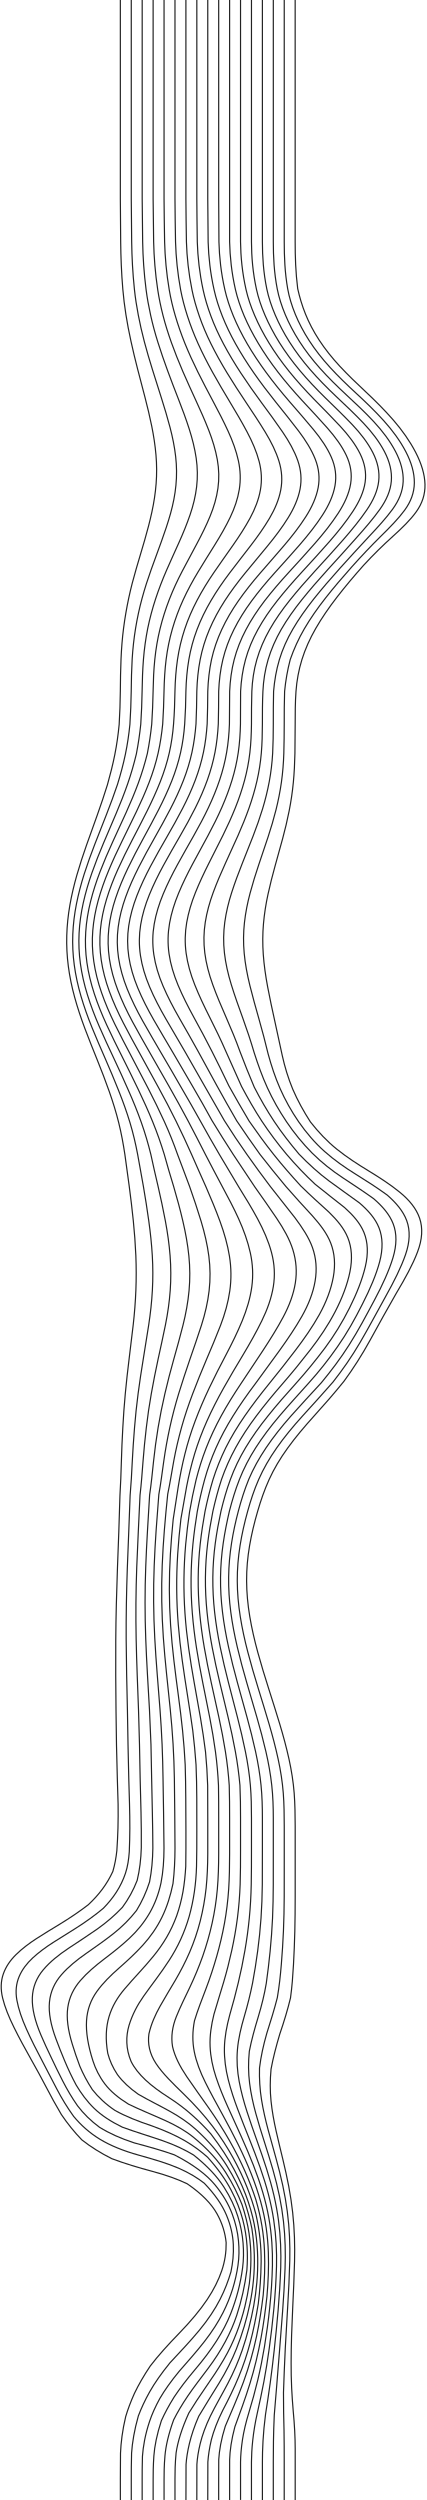
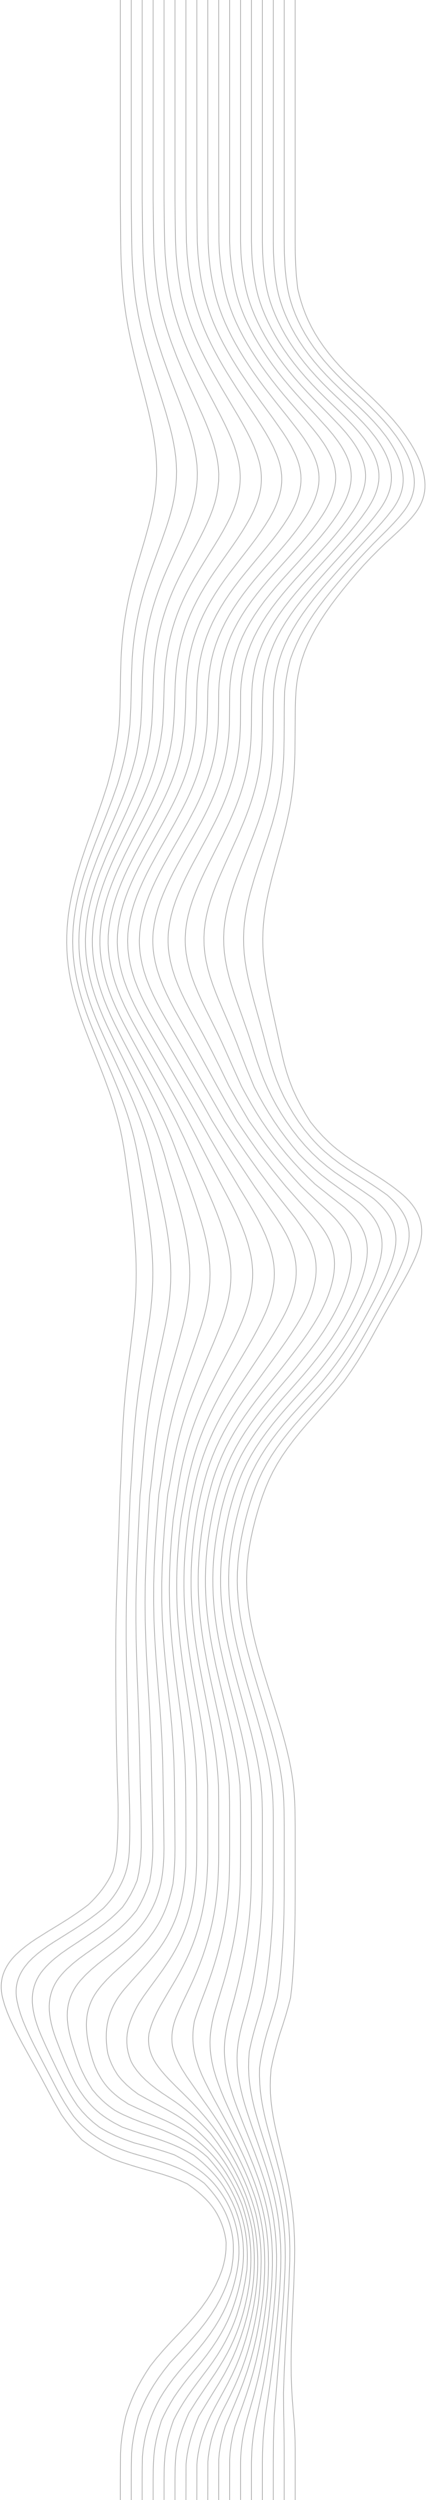
<svg xmlns="http://www.w3.org/2000/svg" id="Layer_2" viewBox="0 0 356.59 2091.73">
  <defs>
-     <style>.cls-1{fill:none;stroke:#232323;stroke-miterlimit:10;stroke-width:1px;}</style>
+     <style>.cls-1{fill:none;stroke:#232323;stroke-miterlimit:10;stroke-width:1px;opacity: 0.25;}</style>
  </defs>
  <g id="PROJET">
    <g>
      <path class="cls-1" d="M100.69,0V166.29c.07,11.55,.14,23.6,.28,36.16,.14,12.56,.62,25.73,1.79,39.55,.59,6.91,1.44,13.99,2.59,21.25,1.14,7.25,2.56,14.67,4.22,22.24,1.66,7.57,3.49,15.27,5.51,23.09,2.02,7.82,4.13,15.75,6.2,23.75,2.08,8,4.01,16.06,5.65,24.14,1.64,8.08,2.88,16.16,3.57,24.2,.7,8.05,.74,16.04,.13,23.98-.61,7.94-1.84,15.83-3.54,23.7-1.7,7.87-3.78,15.73-6.06,23.62s-4.67,15.81-7.02,23.81c-2.36,7.99-4.47,16.12-6.25,24.38-1.76,8.27-3.23,16.68-4.34,25.22-1.11,8.55-1.79,17.26-2.16,26.11-.36,8.85-.52,17.83-.58,26.92-.1,9.15-.41,18.41-.98,27.79-.8,8.32-1.95,16.71-3.63,25.14-1.68,8.43-3.81,16.86-6.2,25.3-2.62,8.41-5.44,16.81-8.43,25.18-2.99,8.38-6.03,16.74-8.98,25.1-2.95,8.36-5.7,16.74-8.11,25.13s-4.4,16.81-5.88,25.26c-1.48,8.45-2.37,16.94-2.61,25.46-.24,8.53,.19,17.09,1.31,25.7,1.12,8.61,2.91,17.25,5.29,25.93,2.38,8.68,5.28,17.4,8.56,26.14,3.28,8.74,6.81,17.51,10.35,26.29,3.54,8.78,6.92,17.57,10.02,26.37,3.1,8.79,5.82,17.58,7.98,26.34,2.17,8.76,3.76,17.52,5.1,26.3,1.21,8.85,2.38,17.72,3.64,26.61,1.28,9.68,2.45,19.35,3.43,29.03,.98,9.68,1.72,19.35,2.12,29.02,.4,9.67,.41,19.32,.03,28.97-.38,9.64-1.13,19.28-2.22,28.9-1.09,9.62-2.3,19.23-3.47,28.82-1.17,9.6-2.26,19.18-3.16,28.76s-1.58,19.14-2.09,28.68c-.53,9.53-.95,19.04-1.21,28.52-.3,9.48-.58,18.93-1.19,28.36-.26,10.08-.58,20.16-.95,30.24-.37,10.09-.76,20.18-1.13,30.26-.37,10.09-.68,20.17-.93,30.23-.25,10.06-.41,20.09-.48,30.08-.07,9.99-.08,19.92-.03,29.78,.04,9.86,.14,19.65,.24,29.35,.1,9.68,.23,19.28,.4,28.79,.17,9.51,.43,18.94,.71,28.31,.21,7.03,.44,14.01,.63,20.92,.09,6.83,.07,13.52-.11,20.02-.18,6.49-.51,12.8-.93,18.95-.65,6.03-1.72,11.83-3.36,17.39-2.41,5.25-5.35,10.21-8.79,14.84-3.44,4.62-7.39,8.94-11.76,13.02-7.46,5.75-15.51,11.18-24.1,16.41-6.44,3.92-13,7.85-19.34,11.97-6.34,4.12-12.15,8.53-17.06,13.39-4.91,4.85-8.56,10.23-10.62,16.23-2.06,5.99-2.35,12.66-.51,20.15,1.83,7.49,5.1,15.64,9.42,24.37,4.3,8.73,9.31,17.94,14.73,27.53,4.07,7.2,8.17,14.66,12.16,22.33,4,7.76,8.25,15.47,12.81,23.15,5.2,7.67,10.91,14.77,17.13,21.2,7.46,5.89,15.86,11.11,25.05,15.72,10.78,4.08,22.44,7.54,34.15,10.68,11.71,3.13,21.22,6.63,28.96,10.34,12.17,8.33,20.24,16.71,24.89,25.04,4.65,8.32,6.91,16.41,7.69,24.23,.11,7.97-1.07,15.73-3.71,23.51-2.64,7.78-6.62,15.74-12.12,24.01-5.96,8.95-13.89,18.35-23.3,28.08-9.49,9.78-17.93,19.11-24.35,27.57-5.52,8.21-9.87,15.84-13.25,22.91-3.14,6.99-5.55,13.44-7.32,19.42-2.81,11.72-3.98,21.94-4.35,30.64-.12,8.54-.12,15.69-.12,21.48v17.7" />
      <path class="cls-1" d="M109.83,0V166.29c.09,11.55,.17,23.61,.34,36.18,.18,12.58,.84,25.8,2.3,39.69,.73,6.95,1.83,14.08,3.22,21.38,1.39,7.3,3.08,14.77,5.09,22.41,2.02,7.64,4.32,15.43,6.78,23.33,2.46,7.91,5.04,15.92,7.58,24.01,2.56,8.09,5.01,16.23,7.14,24.37s3.77,16.28,4.69,24.35c.92,8.07,1,16.07,.23,23.98-.76,7.92-2.32,15.76-4.49,23.56-2.17,7.8-4.8,15.58-7.63,23.38-2.83,7.8-5.72,15.63-8.55,23.53-2.84,7.9-5.42,15.93-7.65,24.11s-4.02,16.52-5.42,25.01c-1.39,8.49-2.35,17.15-2.88,25.96-.5,8.82-.7,17.78-.79,26.85-.14,9.14-.49,18.39-1.1,27.72-.83,8.27-2.03,16.61-3.78,24.98-1.75,8.36-4,16.74-6.57,25.11-2.83,8.33-5.88,16.66-9.13,24.97-3.25,8.31-6.56,16.62-9.79,24.94-3.23,8.32-6.25,16.66-8.91,25.02s-4.88,16.76-6.55,25.2c-1.67,8.44-2.71,16.91-3.05,25.43-.34,8.52,.07,17.08,1.23,25.69,1.16,8.61,3.05,17.27,5.59,25.97,2.54,8.7,5.66,17.44,9.21,26.22,3.55,8.78,7.38,17.59,11.25,26.42,3.87,8.84,7.59,17.7,11.13,26.58,3.54,8.88,6.75,17.77,9.43,26.65,2.68,8.88,4.73,17.74,6.41,26.57,1.55,8.86,3.14,17.74,4.79,26.63,1.66,9.68,3.19,19.37,4.53,29.05,1.34,9.68,2.38,19.37,2.95,29.04,.57,9.67,.6,19.33,.06,28.97-.53,9.64-1.58,19.27-3.05,28.88-1.46,9.61-3.04,19.21-4.59,28.8s-3.05,19.17-4.29,28.73c-1.25,9.56-2.24,19.1-3.01,28.61-.77,9.51-1.41,18.99-1.89,28.44-.48,9.45-.94,18.87-1.79,28.28-.34,10.04-.72,20.08-1.14,30.13-.42,10.05-.83,20.12-1.19,30.19s-.63,20.14-.8,30.2c-.17,10.06-.23,20.1-.17,30.1,.06,10,.2,19.96,.4,29.85,.2,9.89,.43,19.7,.65,29.44,.18,9.7,.34,19.33,.5,28.86,.16,9.53,.37,18.97,.63,28.35,.19,7.03,.4,14.03,.61,20.99,.18,6.94,.3,13.78,.27,20.44-.03,6.67-.19,13.16-.46,19.52-.45,6.24-1.31,12.3-3.19,17.98-1.88,5.62-4.44,10.86-7.56,15.72-3.12,4.86-6.83,9.35-10.96,13.59-7.1,5.94-14.83,11.49-23.13,16.75-6.22,3.94-12.62,7.84-18.87,11.85-6.25,4.02-12.07,8.28-17.1,12.95-5.03,4.67-8.93,9.85-11.37,15.66-2.43,5.81-3.2,12.31-1.86,19.69,1.34,7.38,4.11,15.44,7.97,24.1,3.86,8.66,8.5,17.82,13.63,27.49,3.85,7.25,7.72,14.89,11.74,22.58,4.06,7.78,8.76,15.58,14.17,23.08,6.06,7.26,13.11,13.68,21.93,19.07,8.86,5.38,19.81,9.8,32.45,13.31,12.62,3.51,24.3,6.97,33.35,10.91,9.06,3.94,15.92,8.23,21.51,12.57,8.89,9.23,14.96,18.1,18.56,26.64,3.6,8.54,5.38,16.7,5.77,24.63s-.43,15.47-1.98,22.91c-2.24,7.57-5.09,15.12-9.02,22.83-4.26,8.34-9.94,16.95-17.34,25.94-7.4,8.99-16.29,18.35-24.71,27.4-7.09,8.72-12.68,16.71-16.84,24.05-4.14,7.34-7.19,14.08-9.56,20.31-3.37,11.88-5.08,22.31-5.67,31.08-.24,8.62-.25,15.78-.25,21.57v17.7" />
      <path class="cls-1" d="M118.97,0V166.29c.1,11.56,.2,23.62,.39,36.21,.23,12.6,1.08,25.87,2.87,39.83,.9,6.98,2.2,14.15,3.82,21.49,1.62,7.34,3.64,14.88,6.07,22.59,2.43,7.72,5.14,15.58,8.06,23.57,2.92,7.99,6.04,16.09,9.23,24.26,3.19,8.17,6.25,16.39,8.88,24.6,2.63,8.21,4.68,16.39,5.86,24.49,1.17,8.1,1.29,16.1,.36,23.99s-2.84,15.69-5.49,23.43c-2.65,7.74-5.81,15.44-9.27,23.15-3.45,7.71-7.01,15.45-10.41,23.26-3.4,7.81-6.46,15.75-9.13,23.85-2.66,8.1-4.88,16.35-6.61,24.78-1.67,8.44-2.87,17.05-3.57,25.82-.7,8.78-.99,17.71-1.13,26.79-.15,9.12-.51,18.34-1.13,27.63-.85,8.21-2.07,16.49-3.68,24.8-1.99,8.29-4.36,16.59-7.23,24.87-2.87,8.28-6.13,16.54-9.62,24.79s-7.06,16.52-10.57,24.8-6.8,16.59-9.72,24.92c-2.92,8.34-5.38,16.71-7.26,25.14-1.88,8.42-3.08,16.89-3.52,25.41s-.07,17.08,1.12,25.69c1.19,8.61,3.18,17.28,5.88,25.99s6.04,17.48,9.85,26.29c3.81,8.81,7.94,17.66,12.13,26.55,4.19,8.89,8.26,17.82,12.2,26.77,3.98,8.96,7.65,17.96,10.84,26.96,3.19,9,5.82,17.98,8.02,26.89,1.93,8.88,3.91,17.77,6.04,26.67,2.22,9.7,4.32,19.4,6.13,29.09,1.81,9.7,3.19,19.39,3.94,29.07,.75,9.68,.79,19.33,.1,28.97-.69,9.64-2.07,19.25-4,28.85s-4.08,19.18-6.16,28.76c-2.08,9.58-3.96,19.15-5.65,28.69-1.69,9.54-3.11,19.05-4.19,28.54-1.13,9.47-2.03,18.92-2.76,28.33-.73,9.41-1.39,18.8-2.51,28.18-.45,10.01-.92,20.01-1.42,30.03-.49,10.02-.95,20.06-1.32,30.11-.36,10.05-.6,20.12-.68,30.18-.08,10.06-.01,20.11,.19,30.13,.21,10.02,.52,20,.88,29.92,.37,9.92,.75,19.76,1.1,29.52,.35,9.76,.62,19.41,.82,28.98,.18,9.54,.35,19,.55,28.39,.23,9.38,.47,18.71,.71,27.97,.24,10.11,.34,20.03,.25,29.71-.29,9.49-1.35,18.64-3.46,27.32-3.15,8.15-7.28,15.67-12.37,22.55-6.22,6.57-13.23,12.62-21.02,18.15-7.85,5.52-16.1,10.8-24.19,16.2-8.09,5.4-15.38,11.24-20.98,17.9-5.61,6.66-8.85,14.42-9.17,23.49-.32,9.07,2.3,19.53,7.27,31.23,2.49,5.85,5.3,11.92,8.34,18.23,3.04,6.44,6.29,13.2,9.86,20.15,3.58,6.96,7.61,13.93,12.36,20.67,5.02,6.64,11.14,12.65,18.39,18,8.17,5.06,17.83,9.41,29,13.04,12.26,3.27,23.86,6.51,33.64,10.03,15.78,8.07,26.78,16.46,33.82,24.91,7.03,8.45,11.57,16.63,14.51,24.43,2.93,7.77,4.6,15.21,5.29,22.4,.69,7.14,.57,14.03-.4,20.68-.97,6.64-2.46,13.23-4.49,19.8-2.03,6.57-4.68,13.15-8.03,19.8-3.91,7.75-9.03,15.74-15.43,24-6.4,8.26-14.03,16.82-21.24,25.07-6.83,8.26-12.14,15.79-16.2,22.73-3.76,6.87-6.58,13.19-8.5,18.93-3.84,11.48-5.46,21.27-6.05,29.47-.23,8.03-.24,14.71-.24,20.1v16.47" />
      <path class="cls-1" d="M128.12,0V166.29c.11,11.56,.21,23.63,.43,36.22,.3,12.62,1.3,25.93,3.42,39.94,1.06,7.01,2.55,14.21,4.45,21.61s4.28,14.99,7.06,22.77c2.81,7.79,5.94,15.73,9.42,23.79s7.24,16.25,11.02,24.5c3.82,8.25,7.5,16.54,10.72,24.81s5.72,16.49,7.18,24.62c1.45,8.12,1.63,16.12,.52,24-1.11,7.88-3.38,15.64-6.54,23.32-3.15,7.68-6.94,15.32-11.02,22.95-4.08,7.64-8.23,15.3-12.27,23.02s-7.68,15.58-10.8,23.6c-3.1,8.02-5.72,16.2-7.78,24.57s-3.5,16.93-4.4,25.67c-.9,8.74-1.28,17.66-1.43,26.71-.17,9.12-.54,18.3-1.15,27.54-.85,8.15-2.06,16.34-3.68,24.59-2.04,8.22-4.52,16.44-7.54,24.64-3.02,8.2-6.46,16.4-10.16,24.6s-7.52,16.43-11.3,24.67c-3.77,8.25-7.33,16.52-10.52,24.83s-5.89,16.67-7.99,25.08c-2.09,8.41-3.47,16.87-4.03,25.38s-.23,17.07,.99,25.68c1.22,8.61,3.31,17.29,6.17,26.02,2.86,8.73,6.42,17.52,10.49,26.36s8.49,17.73,12.98,26.67c4.49,8.94,8.91,17.93,13.26,26.97,4.35,9.04,8.46,18.14,12.17,27.26,3.71,9.12,6.91,18.21,9.66,27.23,2.46,8.92,5.06,17.83,7.82,26.75,2.84,9.71,5.5,19.43,7.75,29.14,2.27,9.71,4.03,19.41,5.01,29.09,.98,9.68,1.04,19.34,.15,28.97-.89,9.63-2.63,19.24-5.05,28.83-2.39,9.58-5.08,19.15-7.77,28.71-2.67,9.56-5.2,19.1-7.38,28.63-2.21,9.51-4.12,18.99-5.69,28.43s-2.83,18.85-3.82,28.23c-.99,9.37-1.88,18.73-3.28,28.08-.62,9.97-1.22,19.94-1.79,29.92-.58,9.98-1.08,19.99-1.46,30.03s-.57,20.09-.57,30.15c0,10.06,.19,20.12,.56,30.15,.37,10.04,.87,20.04,1.44,29.99,.57,9.95,1.15,19.83,1.7,29.64,.49,9.78,.92,19.48,1.25,29.09,.23,9.57,.4,19.06,.56,28.46,.19,9.39,.39,18.73,.59,28,.21,10.14,.39,20.21,.42,30.12-.13,9.75-.97,19.22-2.76,28.27-2.75,8.6-6.42,16.59-10.94,23.95-5.53,7.05-11.91,13.49-19.25,19.29s-15.18,11.23-22.95,16.67c-7.77,5.44-14.91,11.22-20.57,17.74-5.67,6.52-9.22,14.09-10.05,22.96-.83,8.87,1.15,19.14,5.44,30.67,2.15,5.85,4.65,12.07,7.37,18.58,2.72,6.51,5.86,13.22,9.54,20.07,4.14,6.92,8.95,13.6,15.09,19.55,6.16,5.95,14.12,11.12,23.52,15.7,11.05,4.08,23.03,7.61,33.64,11.29,10.61,3.69,18.99,7.79,26.02,12.03,11.51,9.14,19.78,18.1,25.33,26.77,5.54,8.65,9.26,16.86,11.69,24.63s3.8,15.21,4.37,22.35,.47,13.97-.4,20.59c-1.72,13.13-5.02,25.89-10.03,38.58-2.92,7.4-6.89,14.97-11.85,22.73-4.96,7.75-10.97,15.73-17.96,23.94-6.96,8.21-12.8,15.9-17.52,23.02-4.36,7.01-7.86,13.56-10.58,19.61-3.78,11.58-5.74,21.51-6.31,29.7-.57,8.2-.6,14.88-.6,20.27v16.47" />
      <path class="cls-1" d="M137.26,0V166.29c.11,11.56,.22,23.63,.47,36.24,.34,12.62,1.49,25.96,3.88,40.02,1.19,7.03,2.88,14.27,5.07,21.71,2.19,7.45,4.85,15.1,7.99,22.94,3.17,7.84,6.81,15.85,10.85,23.98,4.04,8.13,8.36,16.38,12.8,24.69s8.75,16.66,12.56,24.96c3.81,8.3,6.81,16.54,8.58,24.68,1.77,8.13,2.01,16.13,.75,24-1.27,7.87-3.91,15.62-7.58,23.28-3.67,7.66-8.05,15.26-12.75,22.83s-9.51,15.17-14.12,22.83c-4.62,7.66-8.83,15.44-12.48,23.39-3.65,7.94-6.65,16.06-9.06,24.37-2.39,8.31-4.13,16.82-5.22,25.53-1.08,8.71-1.58,17.61-1.77,26.65-.17,9.1-.51,18.26-1.1,27.45-.83,8.09-2.01,16.2-3.85,24.35-1.84,8.14-4.37,16.28-7.5,24.41-3.12,8.13-6.71,16.27-10.6,24.42-3.89,8.16-7.93,16.34-11.96,24.55-4.03,8.21-7.85,16.46-11.3,24.75-3.45,8.29-6.41,16.63-8.73,25.02-2.32,8.39-3.88,16.84-4.57,25.35s-.41,17.06,.84,25.68c1.25,8.62,3.43,17.3,6.46,26.04,3.03,8.75,6.8,17.56,11.13,26.43s9.02,17.8,13.78,26.79c4.76,8.99,9.52,18.05,14.21,27.17,4.71,9.13,9.23,18.33,13.43,27.56,4.2,9.23,7.87,18.43,11.06,27.48,3.5,9.07,6.74,18,10.12,26.93,3.42,9.73,6.72,19.45,9.64,29.16,2.92,9.71,5.19,19.41,6.45,29.08,1.26,9.68,1.34,19.33,.22,28.97s-3.34,19.25-6.41,28.83c-3.07,9.59-6.43,19.15-9.72,28.69-3.24,9.54-6.42,19.05-9.31,28.52-2.89,9.48-5.36,18.92-7.42,28.32-2.06,9.4-3.74,18.77-5.06,28.11-1.33,9.34-2.47,18.65-4.15,27.98-.81,9.94-1.57,19.87-2.25,29.81-.68,9.95-1.25,19.93-1.63,29.95-.39,10.02-.55,20.06-.47,30.12,.08,10.06,.4,20.12,.94,30.17,.54,10.05,1.24,20.08,2.04,30.06,.8,9.98,1.61,19.9,2.35,29.74,.74,9.84,1.33,19.58,1.75,29.21s.63,19.15,.78,28.57c.14,9.41,.3,18.76,.45,28.04,.16,10.16,.29,20.25,.36,30.28-.02,9.97-.68,19.69-2.5,29-1.94,9.08-5.11,17.58-9.51,25.21-4.56,7.88-10.24,14.85-16.86,21.08-6.62,6.23-13.94,11.94-21.29,17.54-7.36,5.6-14.2,11.42-19.79,17.89-5.59,6.47-9.3,13.91-10.55,22.6-1.24,8.69,.14,18.77,3.74,30.5,1.8,5.86,3.89,12.13,6.34,18.59,2.72,6.4,6.19,13.03,10.51,19.63,5.03,6.35,11.2,12.19,18.94,17.38,8.75,4.91,19.42,9.12,30.87,12.92,10.85,3.93,20.2,8.08,27.76,12.52,7.55,4.44,13.63,9.07,18.81,13.68,8.64,9.62,15.11,18.77,19.64,27.42,4.53,8.64,7.65,16.76,9.7,24.49,2.05,7.73,3.19,15.14,3.66,22.22,.47,7.08,.37,13.86-.12,20.32-1.69,13.06-4.44,25.58-8.52,37.92-2.38,7.19-5.56,14.49-9.51,21.88-3.95,7.39-8.73,14.93-14.64,22.76-5.91,7.83-11.84,15.53-16.71,22.7-4.85,7.17-8.78,13.85-11.88,20.03-4.32,11.87-6.59,21.94-7.29,30.21-.71,8.27-.74,14.97-.74,20.36v16.47" />
      <path class="cls-1" d="M146.4,0V166.29c.11,11.56,.21,23.63,.47,36.24,.38,12.63,1.68,25.99,4.28,40.08,1.34,7.05,3.26,14.33,5.67,21.81,2.42,7.48,5.36,15.18,8.92,23.07,3.56,7.89,7.67,15.95,12.2,24.13,4.53,8.18,9.44,16.48,14.47,24.83,5.03,8.35,9.95,16.7,14.35,25,4.4,8.29,7.93,16.5,10.04,24.6,2.12,8.1,2.48,16.09,1.06,23.98-1.41,7.89-4.42,15.68-8.58,23.37-4.16,7.69-9.08,15.29-14.39,22.86-5.28,7.56-10.68,15.12-15.88,22.72-5.2,7.6-9.94,15.33-14.09,23.22-4.15,7.89-7.64,15.94-10.38,24.2-2.72,8.25-4.75,16.72-6.03,25.4s-1.91,17.56-2.13,26.59c-.14,9.09-.45,18.22-1.16,27.35-.63,8.05-1.76,16.09-3.58,24.14-1.82,8.05-4.36,16.11-7.54,24.17s-6.87,16.14-10.9,24.25c-4.03,8.11-8.27,16.25-12.52,24.42-4.25,8.18-8.33,16.4-12.04,24.66-3.71,8.26-6.93,16.58-9.48,24.95s-4.31,16.81-5.13,25.31c-.81,8.5-.6,17.05,.67,25.67,1.27,8.62,3.55,17.31,6.74,26.08s7.18,17.6,11.76,26.5,9.53,17.87,14.52,26.91c5.03,9.04,10.05,18.17,15.02,27.38,5.06,9.22,9.95,18.52,14.54,27.86,4.63,9.34,8.92,18.66,12.99,27.8,4.07,9.13,7.9,18.09,11.99,27.03,4.24,9.73,8.31,19.45,11.85,29.15,3.55,9.71,6.31,19.39,7.87,29.07,1.55,9.67,1.66,19.33,.29,28.97s-4.06,19.26-7.74,28.85c-3.67,9.59-7.77,19.16-11.82,28.69-4.05,9.53-7.88,19.01-11.45,28.44s-6.75,18.83-9.35,28.19c-2.6,9.36-4.78,18.69-6.5,27.99-1.71,9.3-3.11,18.57-5.07,27.86-1.03,9.91-1.99,19.82-2.79,29.75-.8,9.93-1.43,19.89-1.83,29.89s-.54,20.04-.38,30.09c.16,10.05,.61,20.11,1.31,30.17,.71,10.06,1.63,20.1,2.67,30.1,1.04,10.01,2.11,19.97,3.1,29.85,.99,9.88,1.81,19.67,2.39,29.34,.58,9.67,.91,19.23,1.08,28.68,.11,9.43,.22,18.78,.32,28.09,.11,10.17,.19,20.28,.2,30.33-.02,10.04-.5,19.94-1.66,29.57-2.06,10.01-5.01,19.56-9.27,28.24-4.25,8.68-9.67,16.39-15.93,23.28-6.26,6.89-13.1,13.19-20.06,19.3-6.96,6.11-13.38,12.43-18.41,19.45-5.03,7.02-8.1,15.09-8.68,24.54-.59,9.59,1.28,20.9,5.42,33.74,2.07,6.42,5.25,12.96,9.93,19.13,4.68,6.16,11.39,11.75,19.75,16.91,9.71,4.72,20.38,9.02,30.16,13.42,9.78,4.4,17.88,9.13,24.11,14.2,12.34,10.03,21.02,20.02,27.08,29.56,6.06,9.54,10.35,18.49,13.65,26.91,2.77,8.37,4.75,16.38,5.88,24.03s1.6,14.95,1.55,21.92-.54,13.67-1.31,20.13c-.99,6.51-2.2,12.89-3.75,19.22-1.81,7.37-4.09,14.71-6.94,22.06-2.85,7.35-6.37,14.77-10.84,22.4s-9.63,15.35-14.93,22.96c-5.3,7.6-10.01,14.84-14.18,21.64-5.98,13.1-9.29,24.21-10.63,33.29-.86,8.9-.95,16.09-.95,21.85v17.6" />
      <path class="cls-1" d="M155.54,0V166.29c.1,11.56,.2,23.62,.44,36.22,.4,12.63,1.81,26,4.67,40.12,1.43,7.06,3.51,14.37,6.12,21.88,2.61,7.51,5.84,15.24,9.77,23.17,3.92,7.93,8.41,16.01,13.4,24.23,5,8.22,10.41,16.53,15.97,24.87,5.57,8.34,11.1,16.65,16.08,24.86,4.98,8.21,9,16.33,11.46,24.37,2.46,8.04,2.96,16.02,1.45,23.96-1.51,7.94-4.79,15.82-9.37,23.6-4.58,7.78-10.05,15.47-15.88,23.07-5.83,7.6-11.77,15.16-17.5,22.75-5.74,7.58-10.99,15.27-15.6,23.12s-8.53,15.86-11.65,24.07-5.4,16.63-6.89,25.28c-1.49,8.65-2.22,17.51-2.47,26.55-.11,9.09-.38,18.2-1.01,27.3-.57,8.01-1.66,15.99-3.44,23.94-1.78,7.95-4.27,15.93-7.44,23.92-3.17,7.99-6.9,16.01-11.02,24.07-4.12,8.06-8.51,16.15-12.95,24.3-4.45,8.14-8.75,16.33-12.7,24.57-3.95,8.24-7.42,16.53-10.21,24.89-2.79,8.36-4.75,16.78-5.7,25.27s-.81,17.04,.48,25.67c1.29,8.63,3.67,17.33,7.02,26.11,3.35,8.78,7.55,17.64,12.36,26.57,4.81,8.93,9.98,17.94,15.17,27.04,5.25,9.1,10.5,18.3,15.75,27.6,5.27,9.31,10.49,18.71,15.5,28.17,5,9.46,9.82,18.88,14.5,28.06,4.78,9.17,9.44,18.15,14.23,27.08,4.79,8.93,9.55,17.85,13.56,26.74,4.3,9.53,7.71,19.04,9.8,28.53s2.54,18.99,1.23,28.49c-1.31,9.5-4.15,18.99-8.05,28.46-3.89,9.46-8.53,18.9-13.48,28.29-4.94,9.38-9.75,18.71-14.13,27.97-4.38,9.26-8.33,18.46-11.77,27.64s-6.25,18.32-8.53,27.44c-2.28,9.12-4.1,18.22-5.57,27.32-1.47,9.1-2.77,18.21-4.23,27.33-.98,9.75-1.8,19.52-2.37,29.32-.57,9.8-.87,19.64-.85,29.51s.37,19.76,1.04,29.66c.67,9.9,1.61,19.79,2.77,29.67,1.16,9.88,2.45,19.73,3.76,29.53,1.31,9.8,2.52,19.55,3.51,29.2s1.69,19.19,2.18,28.62c.3,9.39,.42,18.68,.48,27.89,.06,9.21,.11,18.36,.13,27.46,.02,9.95,.02,19.83-.14,29.62-.42,7.16-1.14,14.24-2.34,21.2-1.24,6.89-2.99,13.6-5.26,20.08-2.32,6.35-5.15,12.4-8.44,18.03-3.3,5.63-7,10.85-10.99,15.73-3.99,4.88-8.11,9.52-12.22,14.03-4.11,4.51-8.16,8.97-12.01,13.53-5.78,6.83-10.3,14.31-12.9,22.95-2.65,8.76-3.15,19.06-1.08,30.83,1.56,5.92,4.17,11.92,8.08,17.76,4.21,5.74,9.99,11.25,17.46,16.46,8.39,4.88,17.77,9.44,26.26,14.17,8.49,4.73,15.78,9.73,21.59,14.98,11.61,10.48,20.1,20.83,26.22,30.68,6.12,9.85,10.59,19.07,14.13,27.75,3.02,8.63,5.26,16.88,6.82,24.76,1.19,7.87,1.87,15.39,2.04,22.6,.17,7.15-.1,14.03-.73,20.66-.63,6.63-1.57,13.09-2.91,19.51-2.66,12.84-6.36,25.44-11.33,37.91-3.73,9.36-8.56,18.87-14.44,28.51-5.88,9.64-11.95,19.13-17.09,27.87-3.68,8.46-6.16,16.01-7.78,22.69-1.62,6.68-2.48,12.52-2.84,17.6-.09,19.4-.09,29.8-.09,29.8" />
      <path class="cls-1" d="M164.68,0V166.29c.09,11.55,.17,23.61,.39,36.2,.4,12.62,1.85,25.98,4.9,40.13,1.53,7.07,3.72,14.39,6.53,21.92,2.8,7.53,6.32,15.28,10.53,23.22,4.2,7.94,9.06,16.05,14.43,24.28,5.38,8.22,11.21,16.52,17.3,24.79,6.09,8.27,12.14,16.47,17.63,24.53,5.5,8.07,9.97,16.04,12.75,23.99,2.78,7.95,3.44,15.91,1.9,23.91-1.54,8-5.04,16-9.96,23.94-4.91,7.94-10.79,15.77-17.14,23.49-6.31,7.7-12.74,15.33-18.94,22.93-6.2,7.6-11.92,15.28-16.98,23.1-5.04,7.81-9.33,15.8-12.81,23.98-3.48,8.18-6.04,16.57-7.73,25.19s-2.52,17.48-2.81,26.51c-.07,9.09-.28,18.2-.68,27.31-.64,7.95-1.67,15.88-3.38,23.75-1.72,7.87-4.11,15.74-7.2,23.66-3.09,7.92-6.78,15.87-10.93,23.87-4.15,8-8.61,16.05-13.2,24.16s-9.08,16.27-13.24,24.48c-4.17,8.21-7.87,16.48-10.88,24.82-3.01,8.33-5.17,16.74-6.27,25.21-1.1,8.48-1.03,17.03,.27,25.67s3.77,17.36,7.28,26.16,7.9,17.68,12.91,26.65c5.01,8.97,10.36,18.02,15.68,27.18,5.42,9.16,10.81,18.44,16.18,27.84,5.51,9.4,10.92,18.91,16.27,28.5,5.34,9.58,10.63,19.04,16.06,28.24,5.43,9.19,10.81,18.18,16.16,27.11,5.53,8.9,10.98,17.79,15.74,26.63,5.1,9.47,9.23,18.91,11.74,28.36s3.06,18.94,1.51,28.46-4.95,19.07-9.61,28.6c-4.65,9.53-10.03,19.01-15.66,28.43-5.68,9.4-11.18,18.72-16.36,27.96-5.18,9.24-9.85,18.4-13.92,27.52-4.06,9.12-7.5,18.22-10.26,27.31-2.73,9.1-4.92,18.18-6.69,27.26-1.68,9.09-3.18,18.18-4.82,27.29-1.13,9.74-2.06,19.49-2.68,29.28-.62,9.79-.91,19.61-.84,29.47s.51,19.75,1.31,29.65,1.91,19.8,3.27,29.69c1.36,9.89,2.88,19.75,4.44,29.58,1.56,9.82,3.05,19.6,4.4,29.3,1.16,9.68,2.09,19.27,2.75,28.76,.4,9.43,.59,18.76,.62,27.99,.03,9.22,.03,18.39,.03,27.49,0,9.95,0,19.83-.24,29.58-.2,7.19-.8,14.28-1.81,21.29-1.02,7.01-2.47,13.9-4.36,20.65-1.93,6.67-4.32,13.12-7.14,19.25-2.82,6.13-6.03,11.89-9.53,17.3-3.5,5.4-7.14,10.53-10.78,15.48-3.65,4.95-7.25,9.79-10.71,14.7-5.19,7.37-9.4,15.34-12.16,24.37-2.64,9.04-2.79,19.37,1.75,30.15,2.59,5.28,6.71,10.46,12.06,15.51,5.35,5.04,12.06,9.91,19.52,14.68,7.43,4.75,13.91,9.75,19.66,14.87,5.75,5.12,10.84,10.34,15.46,15.52,8.07,10.59,14.65,20.68,19.68,30.19,5.02,9.48,8.85,18.39,11.7,26.91,2.85,8.51,4.79,16.63,5.97,24.4,1.17,7.77,1.75,15.19,1.87,22.3,.12,7.1-.13,13.92-.71,20.5s-1.42,12.99-2.58,19.36c-2.33,12.72-5.5,25.16-9.68,37.4-3.14,9.18-7.16,18.45-12.03,27.77-4.87,9.33-10.37,18.64-14.51,27.13-4.2,8.65-6.85,16.27-8.53,22.99-1.68,6.72-2.51,12.57-2.84,17.65-.06,19.39-.06,29.78-.06,29.78" />
      <path class="cls-1" d="M173.83,0V166.29c.07,11.55,.14,23.6,.32,36.17,.36,12.6,1.82,25.95,4.99,40.1,1.59,7.08,3.88,14.4,6.87,21.94,2.99,7.54,6.68,15.29,11.13,23.24,4.45,7.95,9.56,16.06,15.26,24.26,5.7,8.2,11.94,16.42,18.46,24.58,6.53,8.15,13.05,16.17,18.99,24.06,5.96,7.88,10.83,15.71,13.92,23.56,3.09,7.85,3.94,15.8,2.42,23.85-1.52,8.05-5.16,16.18-10.33,24.29s-11.38,16.14-18.11,24.02c-6.69,7.87-13.55,15.62-20.18,23.29-6.63,7.67-12.74,15.38-18.18,23.19-5.43,7.81-10.1,15.78-13.88,23.94s-6.65,16.53-8.56,25.13c-1.84,8.61-2.79,17.45-3.11,26.48-.04,9.1-.19,18.21-.5,27.32-.54,7.95-1.48,15.84-3.1,23.64-1.62,7.8-3.9,15.58-6.85,23.4-2.95,7.82-6.53,15.71-10.62,23.65-4.09,7.94-8.56,15.94-13.22,24.01-4.66,8.07-9.27,16.19-13.61,24.38-4.34,8.19-8.23,16.43-11.44,24.74-3.21,8.31-5.55,16.69-6.8,25.15s-1.25,17.02,.05,25.66c1.3,8.65,3.86,17.39,7.51,26.21s8.2,17.73,13.36,26.74,10.62,18.11,16.04,27.34c5.43,9.23,10.86,18.6,16.39,28.11,5.52,9.51,11.07,19.13,16.3,28.79,5.95,9.71,11.75,19.15,17.77,28.35,6.02,9.19,12.01,18.18,18.01,27.09,6.23,8.86,12.51,17.66,18.36,26.42,5.87,8.75,10.83,17.47,13.54,26.2,2.86,9.2,3.57,18.5,2.06,27.93-1.51,9.42-5.06,18.9-10.09,28.35-5.03,9.45-10.96,18.87-17.07,28.21-6.14,9.34-12.27,18.55-18.34,27.63-6.07,9.08-11.67,18.08-16.55,27.03s-9.06,17.87-12.53,26.79-6.21,17.84-8.47,26.74c-2.13,8.92-3.93,17.85-5.45,26.77-1.29,8.95-2.41,17.91-3.21,26.89-.86,9.59-1.35,19.22-1.46,28.89-.11,9.67,.17,19.37,.85,29.1,.68,9.73,1.73,19.47,3.09,29.21,1.36,9.74,2.97,19.47,4.7,29.17,1.74,9.7,3.51,19.37,5.16,28.98s3.07,19.16,4.25,28.62c.9,9.42,1.48,18.74,1.78,27.94,.08,9.14,.08,18.2,.08,27.2v30.14c-.05,9.63-.4,19.14-1.36,28.49-1,9.35-2.64,18.55-4.93,27.6-2.3,9.02-5.27,17.78-8.86,26.09-3.59,8.3-7.65,16.08-11.93,23.41-4.31,7.34-8.68,14.45-12.76,21.72-4.08,7.26-7.52,14.94-9.39,23.26-1.13,8.1,.46,16.5,5.99,24.88,5.52,8.38,14.22,16.75,23.23,25.53,8.97,8.74,17.16,17.82,24.06,26.91,6.89,9.09,12.55,17.97,17.2,26.46,4.65,8.49,8.45,16.55,11.54,24.34,3.09,7.78,5.52,15.28,7.44,22.5,1.61,7.18,2.78,14.11,3.48,20.78s1.02,13.1,.96,19.27c-.13,12.34-1.05,23.96-2.4,35.06-1.81,11.27-4.02,22.23-6.87,32.99-2.49,9.41-5.64,18.81-9.51,28.2-3.87,9.39-8.46,18.79-13.29,27.92-4.59,9.2-7.65,17.37-9.56,24.6-1.67,7.14-2.6,13.4-2.96,18.81-.08,20.65-.08,31.73-.08,31.73" />
      <path class="cls-1" d="M182.97,0V166.29c.05,11.54,.1,23.58,.21,36.12,.33,12.59,1.75,25.91,4.97,40.05,1.61,7.07,4,14.39,7.1,21.92,3.11,7.53,6.96,15.28,11.57,23.22,4.65,7.94,9.98,16.02,15.95,24.15,5.98,8.14,12.54,16.25,19.43,24.24,6.9,7.98,13.81,15.81,20.15,23.52,6.34,7.71,11.57,15.4,14.94,23.17,3.38,7.77,4.43,15.7,2.98,23.78-1.44,8.09-5.14,16.32-10.5,24.59-5.35,8.28-11.84,16.5-18.85,24.59-7.01,8.09-14.2,16-21.22,23.81-6.98,7.78-13.44,15.55-19.21,23.4s-10.74,15.81-14.81,23.96c-4.07,8.15-7.16,16.51-9.23,25.11-2.07,8.59-3.11,17.43-3.48,26.47-.02,9.1-.11,18.23-.32,27.37-.43,7.96-1.26,15.84-2.75,23.6-1.49,7.76-3.62,15.46-6.38,23.19-2.77,7.73-6.15,15.53-10.09,23.41-3.94,7.88-8.32,15.82-12.96,23.84-4.64,8.02-9.3,16.11-13.73,24.27-4.43,8.16-8.46,16.38-11.83,24.67-3.37,8.29-5.86,16.66-7.23,25.11-1.37,8.45-1.46,17-.16,25.65,1.3,8.65,3.92,17.41,7.67,26.25,3.74,8.85,8.41,17.79,13.64,26.84,5.23,9.05,10.71,18.22,16.06,27.53,5.38,9.31,10.74,18.78,16.2,28.39,5.5,9.62,11.15,19.39,16.62,29.07,6.13,9.75,12.42,19.16,18.88,28.32,6.46,9.17,13.01,18.13,19.7,26.97,6.96,8.77,13.88,17.49,20.58,26.12,6.2,8.35,11.59,16.46,14.56,24.84,3.13,8.83,3.9,18.2,2.22,28.05-1.66,9.85-5.55,19.73-11.03,29.42-5.48,9.66-11.94,19.17-18.71,28.6-6.79,9.42-13.65,18.7-20.26,27.82-6.86,9.06-13.1,18.04-18.67,26.97-5.57,8.93-10.3,17.82-14.25,26.71s-7.08,17.78-9.55,26.68c-2.47,8.9-4.45,17.8-6.14,26.72-1.45,8.94-2.7,17.88-3.59,26.86-.95,9.58-1.49,19.21-1.58,28.86-.09,9.66,.26,19.36,1.04,29.09,.78,9.73,1.97,19.47,3.5,29.22,1.53,9.75,3.32,19.49,5.27,29.21,1.95,9.72,3.93,19.41,5.81,29.05,1.88,9.64,3.53,19.21,4.8,28.69,1.27,9.48,2.06,18.83,2.51,28.06,.17,9.16,.17,18.22,.17,27.22v30.11c-.02,9.95-.29,19.78-1.12,29.44-.84,9.67-2.31,19.17-4.38,28.53-2.07,9.36-4.72,18.56-7.86,27.58-3.17,8.9-6.75,17.53-10.69,25.84-3.96,8.32-8.05,16.46-11.39,24.78-3.33,8.3-4.55,16.66-3.17,24.99,1.84,8.17,6.05,16.5,11.86,25.12s12.36,17.55,18.7,26.64c6.34,9.09,12.09,18.14,17.08,26.95,4.99,8.8,9.27,17.26,12.9,25.48,3.63,8.22,6.63,16.18,9.16,23.88,2.22,7.64,3.95,15.01,5.11,22.12,1.16,7.11,1.84,13.96,2.12,20.57,.28,6.56,.29,12.93,.08,19.11-.21,6.17-.62,12.18-1.15,18.02-1.41,11.78-3.15,23.16-5.52,34.35-2.76,13.04-6.39,25.89-11.07,38.64s-10.34,25.36-15.13,36.77c-3.48,11.04-5.05,20.34-5.48,27.99-.07,7.39-.07,13.55-.07,18.54v15.21" />
      <path class="cls-1" d="M192.11,0V202.32c.3,12.59,1.68,25.89,4.89,40.01,1.64,7.06,4.11,14.37,7.25,21.88,3.21,7.52,7.17,15.25,11.92,23.16,4.75,7.91,10.23,15.94,16.43,23.99,6.22,8.04,13.06,16,20.25,23.81,7.21,7.8,14.45,15.44,21.1,23,6.66,7.56,12.19,15.16,15.83,22.9,3.64,7.75,4.91,15.66,3.59,23.74-1.32,8.08-5.02,16.34-10.48,24.73-5.46,8.39-12.14,16.8-19.4,25.1-7.25,8.3-14.7,16.42-21.98,24.39-7.27,7.95-14.06,15.83-20.14,23.74-6.02,7.89-11.27,15.89-15.58,24.05-4.31,8.16-7.62,16.52-9.86,25.12-2.24,8.59-3.37,17.43-3.78,26.46-.03,9.1-.06,18.25-.19,27.42-.3,8-.99,15.9-2.33,23.65-1.33,7.75-3.28,15.41-5.83,23.05-2.56,7.64-5.69,15.34-9.37,23.13-3.69,7.79-7.87,15.67-12.38,23.63-4.51,7.96-9.1,16.01-13.54,24.13-4.43,8.12-8.52,16.32-11.97,24.6-3.45,8.27-6.04,16.63-7.5,25.07-1.46,8.44-1.61,16.99-.33,25.64s3.93,17.42,7.72,26.29c3.78,8.87,8.47,17.85,13.67,26.95,5.2,9.1,10.55,18.35,15.69,27.75,5.2,9.41,10.34,18.98,15.7,28.73,5.35,9.74,10.96,19.64,16.54,29.31,6.46,9.66,13.01,19.02,19.54,28.16,7.13,9.11,14.28,17.99,21.6,26.76,7.56,8.65,15.05,16.91,22.22,24.62,6.57,7.4,12.25,14.78,15.36,22.86,3.28,8.51,4,17.94,2.14,28.27-1.86,10.33-5.94,21.11-11.7,31.48-5.76,10.36-12.63,20.15-19.87,29.7-7.22,9.53-14.64,18.9-22.05,28.03-7.41,9.14-14.3,18.12-20.45,27.03-6.15,8.91-11.48,17.79-15.91,26.64-4.35,8.86-7.88,17.73-10.68,26.6-2.68,8.89-4.84,17.78-6.69,26.68-1.6,8.92-2.99,17.86-3.98,26.82-1.06,9.57-1.65,19.19-1.73,28.84-.09,9.66,.32,19.35,1.21,29.08,.89,9.73,2.21,19.48,3.9,29.24,1.69,9.76,3.67,19.52,5.8,29.26,2.14,9.74,4.33,19.45,6.41,29.11,2.09,9.66,3.96,19.25,5.47,28.75,1.51,9.5,2.53,18.87,3.18,28.13,.28,9.18,.31,18.25,.31,27.25v30.12c0,9.95-.16,19.79-.78,29.48-.65,9.69-1.83,19.22-3.53,28.61-1.71,9.39-3.92,18.63-6.53,27.74-2.61,9.11-5.59,18.17-8.99,27.1-3.41,8.95-6.88,17.76-9.57,26.67-1.69,8.79-1.85,17.43-.15,25.92s4.98,17.02,9.28,25.66c4.3,8.65,9.12,17.4,13.92,26.13,4.81,8.73,9.35,17.31,13.51,25.77s7.81,16.64,10.99,24.7c3.18,8.05,5.83,15.86,7.92,23.45,2.06,7.46,3.56,14.73,4.55,21.75,.99,7.02,1.57,13.81,1.79,20.35s.19,12.88-.04,19.04c-.23,6.16-.63,12.15-1.14,18-1.29,11.79-2.85,23.18-4.9,34.35-2.39,13.02-5.45,25.79-9.32,38.38s-8.51,24.96-12.59,36.16c-2.94,10.85-4.16,20.03-4.39,27.59-.03,7.34-.03,13.5-.03,18.49v15.21" />
      <path class="cls-1" d="M201.25,0V202.32c.16,12.54,1.41,25.8,4.58,39.87,1.59,7.04,4.05,14.32,7.27,21.81,3.21,7.49,7.21,15.2,12.03,23.06,4.82,7.86,10.45,15.81,16.82,23.73,6.39,7.91,13.45,15.7,20.88,23.33,7.46,7.62,14.95,15.1,21.85,22.56,6.91,7.47,12.69,15.07,16.58,22.91,3.89,7.85,5.4,15.83,4.25,23.86-1.15,8.02-4.8,16.14-10.32,24.49-5.51,8.4-12.31,16.94-19.75,25.43-7.43,8.49-15.09,16.83-22.59,24.98-7.47,8.15-14.49,16.18-20.8,24.18-6.31,8-11.77,16.05-16.29,24.24-4.52,8.19-7.99,16.56-10.36,25.16-2.37,8.6-3.61,17.44-4.09,26.47-.06,9.09-.06,18.26-.12,27.45-.18,8.05-.7,16.02-1.84,23.79-1.14,7.77-2.87,15.42-5.19,23.01-2.32,7.59-5.17,15.19-8.53,22.87-3.38,7.68-7.24,15.49-11.49,23.38-4.25,7.9-8.66,15.89-12.97,23.97-4.31,8.08-8.33,16.25-11.76,24.51-3.43,8.26-6.04,16.6-7.53,25.03-1.49,8.44-1.68,16.98-.44,25.64,1.25,8.66,3.87,17.44,7.59,26.34,3.73,8.9,8.31,17.92,13.33,27.09,5.01,9.17,10.09,18.5,14.87,28.01,4.81,9.51,9.61,19.21,14.29,29.08,5.6,9.91,11.11,19.81,16.89,29.38,6.62,9.55,13.35,18.84,20.52,27.9,7.19,9.04,14.89,17.85,22.69,26.37,8.03,7.87,15.95,15.07,23.52,21.88,6.88,6.71,12.72,13.62,15.89,21.51,3.34,8.31,3.92,17.77,1.77,28.43-2.14,10.67-6.5,22.12-12.38,33.44-5.88,11.33-12.95,21.76-20.51,31.57-7.55,9.76-15.25,19.24-23.26,28.45-8.01,9.22-15.44,18.22-22.11,27.12-6.67,8.9-12.51,17.76-17.35,26.6-4.84,8.84-8.72,17.68-11.82,26.53-2.91,8.87-5.23,17.75-7.23,26.63-1.76,8.91-3.28,17.83-4.37,26.79-1.16,9.56-1.81,19.17-1.9,28.83-.09,9.65,.38,19.35,1.37,29.09,.99,9.73,2.45,19.5,4.3,29.27,1.85,9.78,4,19.55,6.32,29.31,2.32,9.76,4.7,19.49,6.99,29.16,2.29,9.67,4.38,19.28,6.1,28.78,1.73,9.5,2.97,18.89,3.81,28.17,.42,9.2,.49,18.27,.49,27.27v26.81c0,9.7-.02,19.31-.32,28.79-.34,9.48-1.08,18.82-2.26,28.02-1.19,9.2-2.8,18.26-4.75,27.21-1.96,8.95-4.21,17.8-6.84,26.69-2.63,8.9-5.45,17.75-8.06,26.75-2.27,9.01-3.61,18.11-3.24,26.86,.37,8.75,2.15,17.27,4.93,25.69s6.22,16.76,9.95,25.05c3.73,8.28,7.53,16.52,11.2,24.67,3.67,8.15,7.09,16.18,10.16,24.02,3.06,7.85,5.71,15.49,7.89,22.9,2.18,7.41,3.86,14.59,5.08,21.54,1.21,6.96,2.01,13.7,2.46,20.24,.45,6.54,.62,12.88,.49,19.02-.27,12.29-1.07,23.99-2.25,35.28-1.17,11.28-2.68,22.29-4.44,32.99-1.55,9.37-3.39,18.61-5.56,27.72-2.17,9.11-4.67,18.08-7.29,26.7-2.67,8.68-4.5,16.52-5.55,23.48-1.03,6.95-1.51,13.07-1.59,18.37,0,20.69,0,31.85,0,31.85" />
      <path class="cls-1" d="M210.4,0V202.32c.06,12.51,1.11,25.7,4.17,39.72,1.53,7.01,3.96,14.26,7.16,21.72,3.21,7.46,7.22,15.12,12.06,22.92,4.9,7.79,10.62,15.63,17.12,23.4,6.52,7.77,13.73,15.39,21.35,22.85,7.63,7.46,15.31,14.82,22.41,22.28,7.11,7.49,13.08,15.28,17.21,23.33,4.13,8.06,5.89,16.18,4.96,24.17-.93,7.99-4.46,15.9-10,24-5.53,8.11-12.42,16.62-19.99,25.25-7.56,8.64-15.39,17.18-23.06,25.55-7.63,8.35-14.81,16.56-21.32,24.69s-12.15,16.26-16.83,24.5c-4.68,8.23-8.29,16.64-10.77,25.25-2.48,8.61-3.78,17.46-4.16,26.51-.3,9.05-.3,18.22-.31,27.44-.1,8.1-.43,16.15-1.35,23.99-.92,7.84-2.41,15.52-4.45,23.1-2.05,7.58-4.61,15.14-7.63,22.72-3.03,7.59-6.51,15.27-10.37,23.08-3.86,7.81-7.94,15.74-11.98,23.77s-7.86,16.16-11.16,24.39-5.81,16.56-7.26,24.99c-1.44,8.43-1.64,16.98-.46,25.65,1.19,8.67,3.69,17.47,7.24,26.41s7.87,18.02,12.53,27.27c4.65,9.25,9.27,18.69,13.43,28.31,4.37,9.63,8.7,19.49,13.16,29.43,5.32,9.98,10.85,19.73,17.06,29.19,6.29,9.44,13.11,18.65,20.62,27.6,7.62,8.92,15.65,17.37,23.86,25.01,8.45,6.87,16.73,13.25,24.57,19.47,7.13,6.36,13.14,13.1,16.31,20.91,3.34,8.23,3.7,17.7,1.17,28.48s-7.21,22.65-13.26,34.72c-6.05,12.07-13.09,23.49-20.78,33.79-7.72,10.23-15.59,19.88-23.95,29.19-8.35,9.3-16.36,18.37-23.46,27.3-7.19,8.89-13.44,17.73-18.72,26.55s-9.45,17.64-12.71,26.48-5.74,17.7-7.89,26.56c-1.92,8.9-3.57,17.81-4.77,26.75-1.27,9.55-1.99,19.15-2.08,28.8s.42,19.36,1.5,29.1c1.09,9.74,2.68,19.52,4.69,29.31,2.01,9.79,4.33,19.58,6.84,29.36,2.51,9.77,5.08,19.51,7.56,29.2,2.49,9.68,4.76,19.29,6.68,28.8s3.34,18.9,4.14,28.15c.79,9.25,.92,18.33,.92,27.33v26.81c0,9.7,0,19.32-.19,28.82-.19,9.5-.71,18.88-1.61,28.1-.9,9.23-2.15,18.33-3.71,27.31-1.56,8.98-3.37,17.87-5.53,26.83-2.16,8.96-4.48,17.94-7.18,27.08-2.48,9.24-4.26,18.56-4.42,27.58-.16,9.02,1.04,17.75,3.18,26.28s4.94,16.93,8.07,25.23c3.13,8.29,6.4,16.48,9.61,24.53s6.24,15.95,8.96,23.67c2.72,7.72,5.06,15.24,6.97,22.55,1.91,7.31,3.37,14.42,4.42,21.32,1.05,6.9,1.73,13.6,2.09,20.12s.46,12.85,.29,19.01c-.35,12.32-1.14,24.09-2.22,35.45-1.08,11.36-2.39,22.43-3.86,33.17-1.29,9.4-2.77,18.64-4.47,27.7-1.7,9.07-3.63,17.94-5.52,26.36-1.88,8.38-3.07,15.99-3.81,22.81-.74,6.82-1.04,12.85-1.08,18.09v31.85" />
      <path class="cls-1" d="M219.54,0V202.32c.02,12.5,.83,25.63,3.72,39.57,1.45,6.97,3.83,14.18,6.99,21.6s7.13,15.02,12.02,22.73c4.89,7.71,10.66,15.43,17.25,23.04,6.61,7.61,13.94,15.07,21.67,22.39,7.77,7.33,15.57,14.65,22.8,22.27,7.24,7.62,13.38,15.68,17.72,24,4.35,8.32,6.37,16.64,5.7,24.66-.67,8.02-4.02,15.73-9.51,23.48-5.49,7.76-12.47,15.89-20.17,24.46-7.65,8.68-15.59,17.39-23.4,25.95-7.76,8.55-15.07,16.96-21.71,25.25-6.62,8.27-12.43,16.52-17.26,24.83-4.77,8.3-8.48,16.74-11.04,25.38-2.56,8.64-3.92,17.49-4.35,26.54-.43,9.04-.43,18.21-.43,27.43-.04,8.13-.22,16.26-.9,24.22-.68,7.95-1.91,15.71-3.66,23.33-1.75,7.62-3.98,15.16-6.65,22.7-2.67,7.54-5.74,15.12-9.14,22.81-3.41,7.69-7.03,15.53-10.66,23.5-3.63,7.97-7.1,16.05-10.12,24.24-3.02,8.2-5.34,16.51-6.66,24.93-1.32,8.43-1.5,16.98-.4,25.67,1.1,8.69,3.4,17.52,6.64,26.51,3.24,8.99,7.13,18.15,11.25,27.5s8.1,18.91,11.61,28.69c3.75,9.79,7.65,19.75,11.88,29.6,5.07,9.9,10.56,19.48,16.76,28.82,6.21,9.33,13.27,18.42,20.74,27.27,8.17,8.46,16.48,16.01,25.14,22.45,8.67,6.44,17.28,12.37,25.4,18.35,7.24,6.24,13.24,12.95,16.32,20.76,3.25,8.23,3.41,17.69,.55,28.5s-7.99,22.79-14.39,35.32c-3.16,6.28-6.44,12.48-9.9,18.47-3.46,5.99-7.13,11.79-10.99,17.27-7.6,10.97-15.56,20.91-24.07,30.37-8.42,9.43-16.83,18.56-24.42,27.5-7.59,8.94-14.24,17.78-19.88,26.59-5.62,8.8-10.13,17.61-13.61,26.43-3.48,8.82-6.11,17.66-8.41,26.51-2.07,8.88-3.87,17.78-5.17,26.71-1.39,9.54-2.17,19.13-2.28,28.78s.46,19.36,1.64,29.11,2.91,19.54,5.08,29.35c2.16,9.81,4.66,19.61,7.34,29.4,2.68,9.79,5.43,19.54,8.09,29.23,2.66,9.69,5.1,19.3,7.17,28.81,2.07,9.51,3.64,18.9,4.57,28.15,.93,9.25,1.13,18.34,1.13,27.34v26.81c0,9.71,0,19.33-.07,28.84-.1,9.52-.44,18.92-1.08,28.19s-1.59,18.4-2.79,27.42c-1.2,9.02-2.62,17.93-4.29,26.9-1.81,9.06-4.09,18.25-6.86,27.66s-5.02,18.8-5.79,28.02c-.77,9.21-.13,18.08,1.48,26.7,1.61,8.62,3.89,17.04,6.56,25.3,2.67,8.26,5.52,16.37,8.36,24.32,2.84,7.95,5.54,15.74,7.96,23.35,2.42,7.61,4.5,15.04,6.17,22.28,1.67,7.24,2.95,14.3,3.85,21.17,.9,6.87,1.47,13.56,1.74,20.07s.3,12.86,.1,19.05c-.42,12.39-1.19,24.25-2.17,35.72s-2.1,22.62-3.27,33.4c-1.03,9.44-2.15,18.69-3.38,27.72-1.24,9.03-2.58,17.73-3.87,25.86-2.14,16.3-2.63,29.66-2.64,40.03v31.85" />
      <path class="cls-1" d="M228.68,0V202.32c0,12.5,.61,25.58,3.29,39.44,1.34,6.93,3.63,14.1,6.7,21.46,3.08,7.36,7.02,14.89,11.89,22.49,4.88,7.6,10.68,15.17,17.33,22.63,6.66,7.45,14.06,14.76,21.87,22.01,7.82,7.25,15.7,14.62,23.01,22.48,7.32,7.87,13.59,16.24,18.12,24.88,4.53,8.64,6.82,17.21,6.43,25.32-.39,8.11-3.49,15.69-8.87,23.07-5.37,7.38-12.39,15.03-20.2,23.34-7.79,8.32-15.81,17.14-23.7,25.88-7.86,8.74-15.26,17.34-21.99,25.79-6.7,8.45-12.61,16.83-17.51,25.23-4.9,8.4-8.68,16.9-11.29,25.56-2.61,8.67-4.08,17.53-4.85,26.53-.24,9.07-.24,18.24-.24,27.46-.03,8.13-.13,16.3-.54,24.41-.47,8.06-1.4,15.94-2.84,23.65-1.44,7.71-3.32,15.31-5.61,22.85-2.3,7.54-4.96,15.09-7.91,22.7-2.95,7.61-6.06,15.32-9.17,23.19-3.12,7.87-6.11,15.89-8.74,24.04-2.62,8.15-4.64,16.44-5.79,24.86-1.14,8.42-1.28,16.98-.3,25.69,.98,8.71,2.99,17.59,5.78,26.65,2.79,9.06,6.1,18.31,9.54,27.79,3.43,9.48,6.69,19.19,9.58,29.07,3.17,9.88,6.67,19.8,11.1,29.47,4.43,9.67,9.75,19.09,15.96,28.31,6.21,9.22,13.44,18.12,21.38,26.14,8.02,8.01,16.62,14.72,25.58,20.66,8.96,5.94,17.77,11.67,25.96,17.58,7.25,6.27,13.27,13.09,16.3,20.96,3.19,8.29,3.06,17.73-.17,28.47-3.24,10.73-8.71,22.71-15.51,35.43-3.4,6.36-6.79,12.77-10.26,19.03s-7.06,12.38-10.76,18.23c-7.4,11.7-15.32,22.08-23.34,31.79-8.83,9.6-17.41,18.81-25.38,27.8-7.97,8.99-14.94,17.84-20.87,26.63-5.93,8.8-10.74,17.59-14.49,26.38-3.61,8.81-6.37,17.64-8.71,26.49-2.34,8.85-4.28,17.73-5.68,26.65-1.5,9.53-2.36,19.11-2.48,28.76-.12,9.65,.5,19.36,1.78,29.13,1.28,9.76,3.15,19.57,5.46,29.39s4.97,19.64,7.82,29.44c2.85,9.8,5.76,19.56,8.56,29.26,2.81,9.7,5.38,19.31,7.57,28.81,2.19,9.5,3.87,18.89,4.88,28.12,1.02,9.24,1.29,18.33,1.3,27.33v26.81c0,9.71,0,19.33-.02,28.86-.03,9.53-.21,18.96-.62,28.26-.44,9.3-1.12,18.48-2.01,27.53-.89,9.05-1.96,18-3.23,26.95-1.53,9.15-3.83,18.5-6.75,28.13-2.93,9.66-5.61,19.2-7.43,28.65-.93,9.18-.87,18.15,.23,26.81,1.1,8.66,2.93,17.07,5.2,25.29,2.26,8.21,4.75,16.25,7.27,24.1,2.51,7.86,4.92,15.55,7.07,23.08s3.99,14.89,5.46,22.09c1.47,7.2,2.57,14.22,3.34,21.08,.77,6.86,1.23,13.55,1.41,20.08,.19,6.53,.16,12.91-.08,19.15-.46,12.48-1.2,24.47-2.07,36.06-.87,11.59-1.78,22.83-2.63,33.68-.75,9.49-1.48,18.76-2.23,27.69-.75,8.95-1.5,17.44-2.1,25.35-.73,15.81-.81,28.84-.81,39.18v31.85" />
      <path class="cls-1" d="M237.82,0V202.32c0,12.5,.47,25.55,2.89,39.33,1.21,6.89,3.38,14.01,6.37,21.32,3,7.3,6.88,14.73,11.73,22.21,4.85,7.48,10.64,14.9,17.31,22.2,6.67,7.3,14.09,14.5,21.92,21.71,7.84,7.23,15.72,14.8,23.06,22.94,7.37,8.16,13.73,16.87,18.42,25.86,4.7,8.99,7.25,17.84,7.16,26.08s-2.91,15.78-8.1,22.87c-5.2,7.09-12.19,14.21-20.1,21.99-7.9,7.8-16.05,16.42-23.99,25.29-7.92,8.89-15.4,17.67-22.18,26.31-6.76,8.63-12.7,17.15-17.66,25.66-4.96,8.51-8.78,17.07-11.82,25.75-2.28,8.73-3.84,17.6-4.7,26.6-.31,9.07-.32,18.23-.32,27.45-.02,8.13-.1,16.3-.34,24.47-.26,8.16-.9,16.21-2.01,24.08-1.11,7.86-2.65,15.58-4.55,23.19-1.91,7.61-4.15,15.19-6.66,22.77-2.51,7.59-5.13,15.25-7.73,23.02-2.61,7.78-5.09,15.7-7.25,23.78-2.16,8.09-3.81,16.34-4.74,24.75s-1.02,16.99-.2,25.74,2.47,17.69,4.73,26.84c2.26,9.15,4.9,18.54,7.63,28.15,2.73,9.61,5.34,19.4,7.67,29.21,2.7,9.83,5.84,19.51,10.02,28.98,4.18,9.46,9.33,18.74,15.55,27.79,6.28,9.04,13.52,17.54,21.65,24.77,8.14,7.23,16.93,13.37,26.11,19.07,9.18,5.7,18.02,11.39,26.28,17.39,7.39,6.46,13.41,13.45,16.32,21.39,3.06,8.37,2.68,17.79-.97,28.39-3.65,10.6-9.58,22.44-16.7,35.17-3.54,6.37-7.07,12.86-10.6,19.3-3.52,6.45-7.09,12.82-10.68,18.98-7.18,12.33-14.91,23.25-22.75,33.26-8.61,9.89-17.21,19.23-25.4,28.29-8.19,9.05-15.48,17.93-21.65,26.73-6.17,8.8-11.2,17.58-15.06,26.37-3.86,8.79-6.74,17.61-9.2,26.45-2.69,9.64-4.89,19.31-6.44,29.04-1.55,9.73-2.36,19.52-2.32,29.39,.04,9.87,.9,19.81,2.49,29.81,1.58,10,3.76,20.03,6.4,30.07,2.63,10.04,5.58,20.08,8.66,30.09,3.08,10.01,6.16,19.96,9.06,29.82,2.9,9.87,5.48,19.63,7.57,29.28,2.1,9.64,3.58,19.14,4.31,28.5,.72,9.35,.79,18.58,.82,27.73v29.82c0,9.85,0,19.62-.03,29.29-.05,9.67-.25,19.23-.65,28.67-.41,9.44-1.02,18.75-1.77,27.94-.76,9.19-1.74,18.37-3.35,27.78-2.49,9.79-5.63,19.85-8.82,29.86-2.85,9.93-4.96,19.53-6.08,28.98-.26,9.11,.3,18,1.69,26.59s3.32,16.92,5.5,25.05c2.18,8.13,4.44,16.07,6.59,23.84,2.15,7.77,4.08,15.38,5.68,22.83,1.61,7.45,2.87,14.75,3.8,21.88,.93,7.13,1.53,14.11,1.84,20.93,.32,6.82,.38,13.49,.22,20.02-.32,13.06-.95,25.61-1.7,37.71s-1.46,23.81-2.03,35.12c-.67,13.19-1.12,25.78-1.53,37.47-.02,11.67,.18,22.32,.45,31.92,.16,9.43,.16,17.71,.16,24.89v33.18" />
      <path class="cls-1" d="M246.96,0V202.32c0,12.5,.38,25.53,2.12,39.19,1.53,6.91,3.58,13.98,6.49,21.21s6.71,14.56,11.51,21.9c4.8,7.33,10.56,14.61,17.21,21.78,6.66,7.17,14.05,14.29,21.85,21.57,7.81,7.31,15.65,15.11,23,23.56,7.36,8.47,13.76,17.55,18.6,26.88,4.85,9.34,7.63,18.44,7.84,26.83,.21,8.39-2.3,15.96-7.25,22.88-4.95,6.92-11.85,13.62-19.81,20.8-7.96,7.18-16.27,15.3-24.32,24.07-7.97,8.94-15.49,17.89-22.3,26.7-6.8,8.8-12.75,17.48-17.72,26.11-4.96,8.62-8.82,17.28-11.55,26.02-2.71,8.74-4.32,17.62-4.98,26.65-.65,9.03-.68,18.2-.68,27.41-.02,8.13-.08,16.3-.21,24.51-.17,8.19-.56,16.36-1.34,24.41-.78,8.04-1.96,15.93-3.49,23.68-1.52,7.76-3.36,15.42-5.42,23.07-2.07,7.65-4.24,15.32-6.38,23.08-2.15,7.76-4.17,15.64-5.91,23.67-1.74,8.03-3.05,16.24-3.78,24.63-.73,8.39-.79,16.98-.15,25.78,.64,8.8,1.92,17.82,3.66,27.07,1.74,9.25,3.79,18.72,5.91,28.35,2.12,9.63,4.17,19.34,6.28,28.93,2.11,9.59,4.97,19.02,8.82,28.32,4,9.29,9.02,18.44,14.76,27.32,6.69,8.55,14.02,16.33,22.26,22.94,8.24,6.61,17.27,12.46,26.49,18.07,9.22,5.61,18.19,11.43,26.07,17.86,7.88,6.43,13.75,13.58,16.51,21.61,2.9,8.46,2.27,17.85-1.71,28.33-3.94,10.49-10.33,22.11-17.86,34.72-3.66,6.33-7.32,12.82-10.94,19.35-3.62,6.53-7.21,13.06-10.72,19.45-7.02,12.78-14.42,24.32-22.03,34.66-8.26,10.28-16.68,19.81-24.92,28.95-8.25,9.14-15.78,18.06-22.15,26.9-6.38,8.8-11.55,17.57-15.55,26.36-3.99,8.78-6.97,17.59-9.55,26.42-2.82,9.63-5.15,19.29-6.81,29s-2.52,19.5-2.48,29.37c.04,9.87,.97,19.82,2.65,29.83,1.68,10.01,3.99,20.05,6.75,30.11,2.76,10.05,5.83,20.1,9.02,30.11,3.19,10.01,6.36,19.96,9.33,29.82,2.97,9.86,5.59,19.61,7.71,29.23,2.12,9.62,3.6,19.1,4.34,28.45,.71,9.33,.81,18.56,.85,27.71v59.14c-.01,9.68-.08,19.26-.31,28.72-.23,9.46-.61,18.82-1.12,28.05-.51,9.23-1.19,18.39-2.49,27.78-2.36,9.82-5.44,19.95-8.96,30.2-3.01,10.12-5.6,19.97-7.32,29.42-.87,9.22-.9,18.17,0,26.76,.9,8.59,2.42,16.89,4.24,24.96,1.82,8.07,3.76,15.96,5.62,23.67s3.54,15.27,4.95,22.69c1.4,7.41,2.49,14.69,3.28,21.82,.78,7.13,1.27,14.12,1.5,20.96,.23,6.85,.24,13.56,.07,20.15-.34,13.17-.92,25.86-1.51,38.07-.4,8.14-.73,16.09-.97,23.85-.24,7.76-.36,15.32-.38,22.62-.02,7.3,.12,14.29,.43,20.96,.31,6.67,.78,13.02,1.28,19.05,1.14,12.01,1.69,22.63,1.7,31.9v43.01" />
    </g>
  </g>
</svg>
